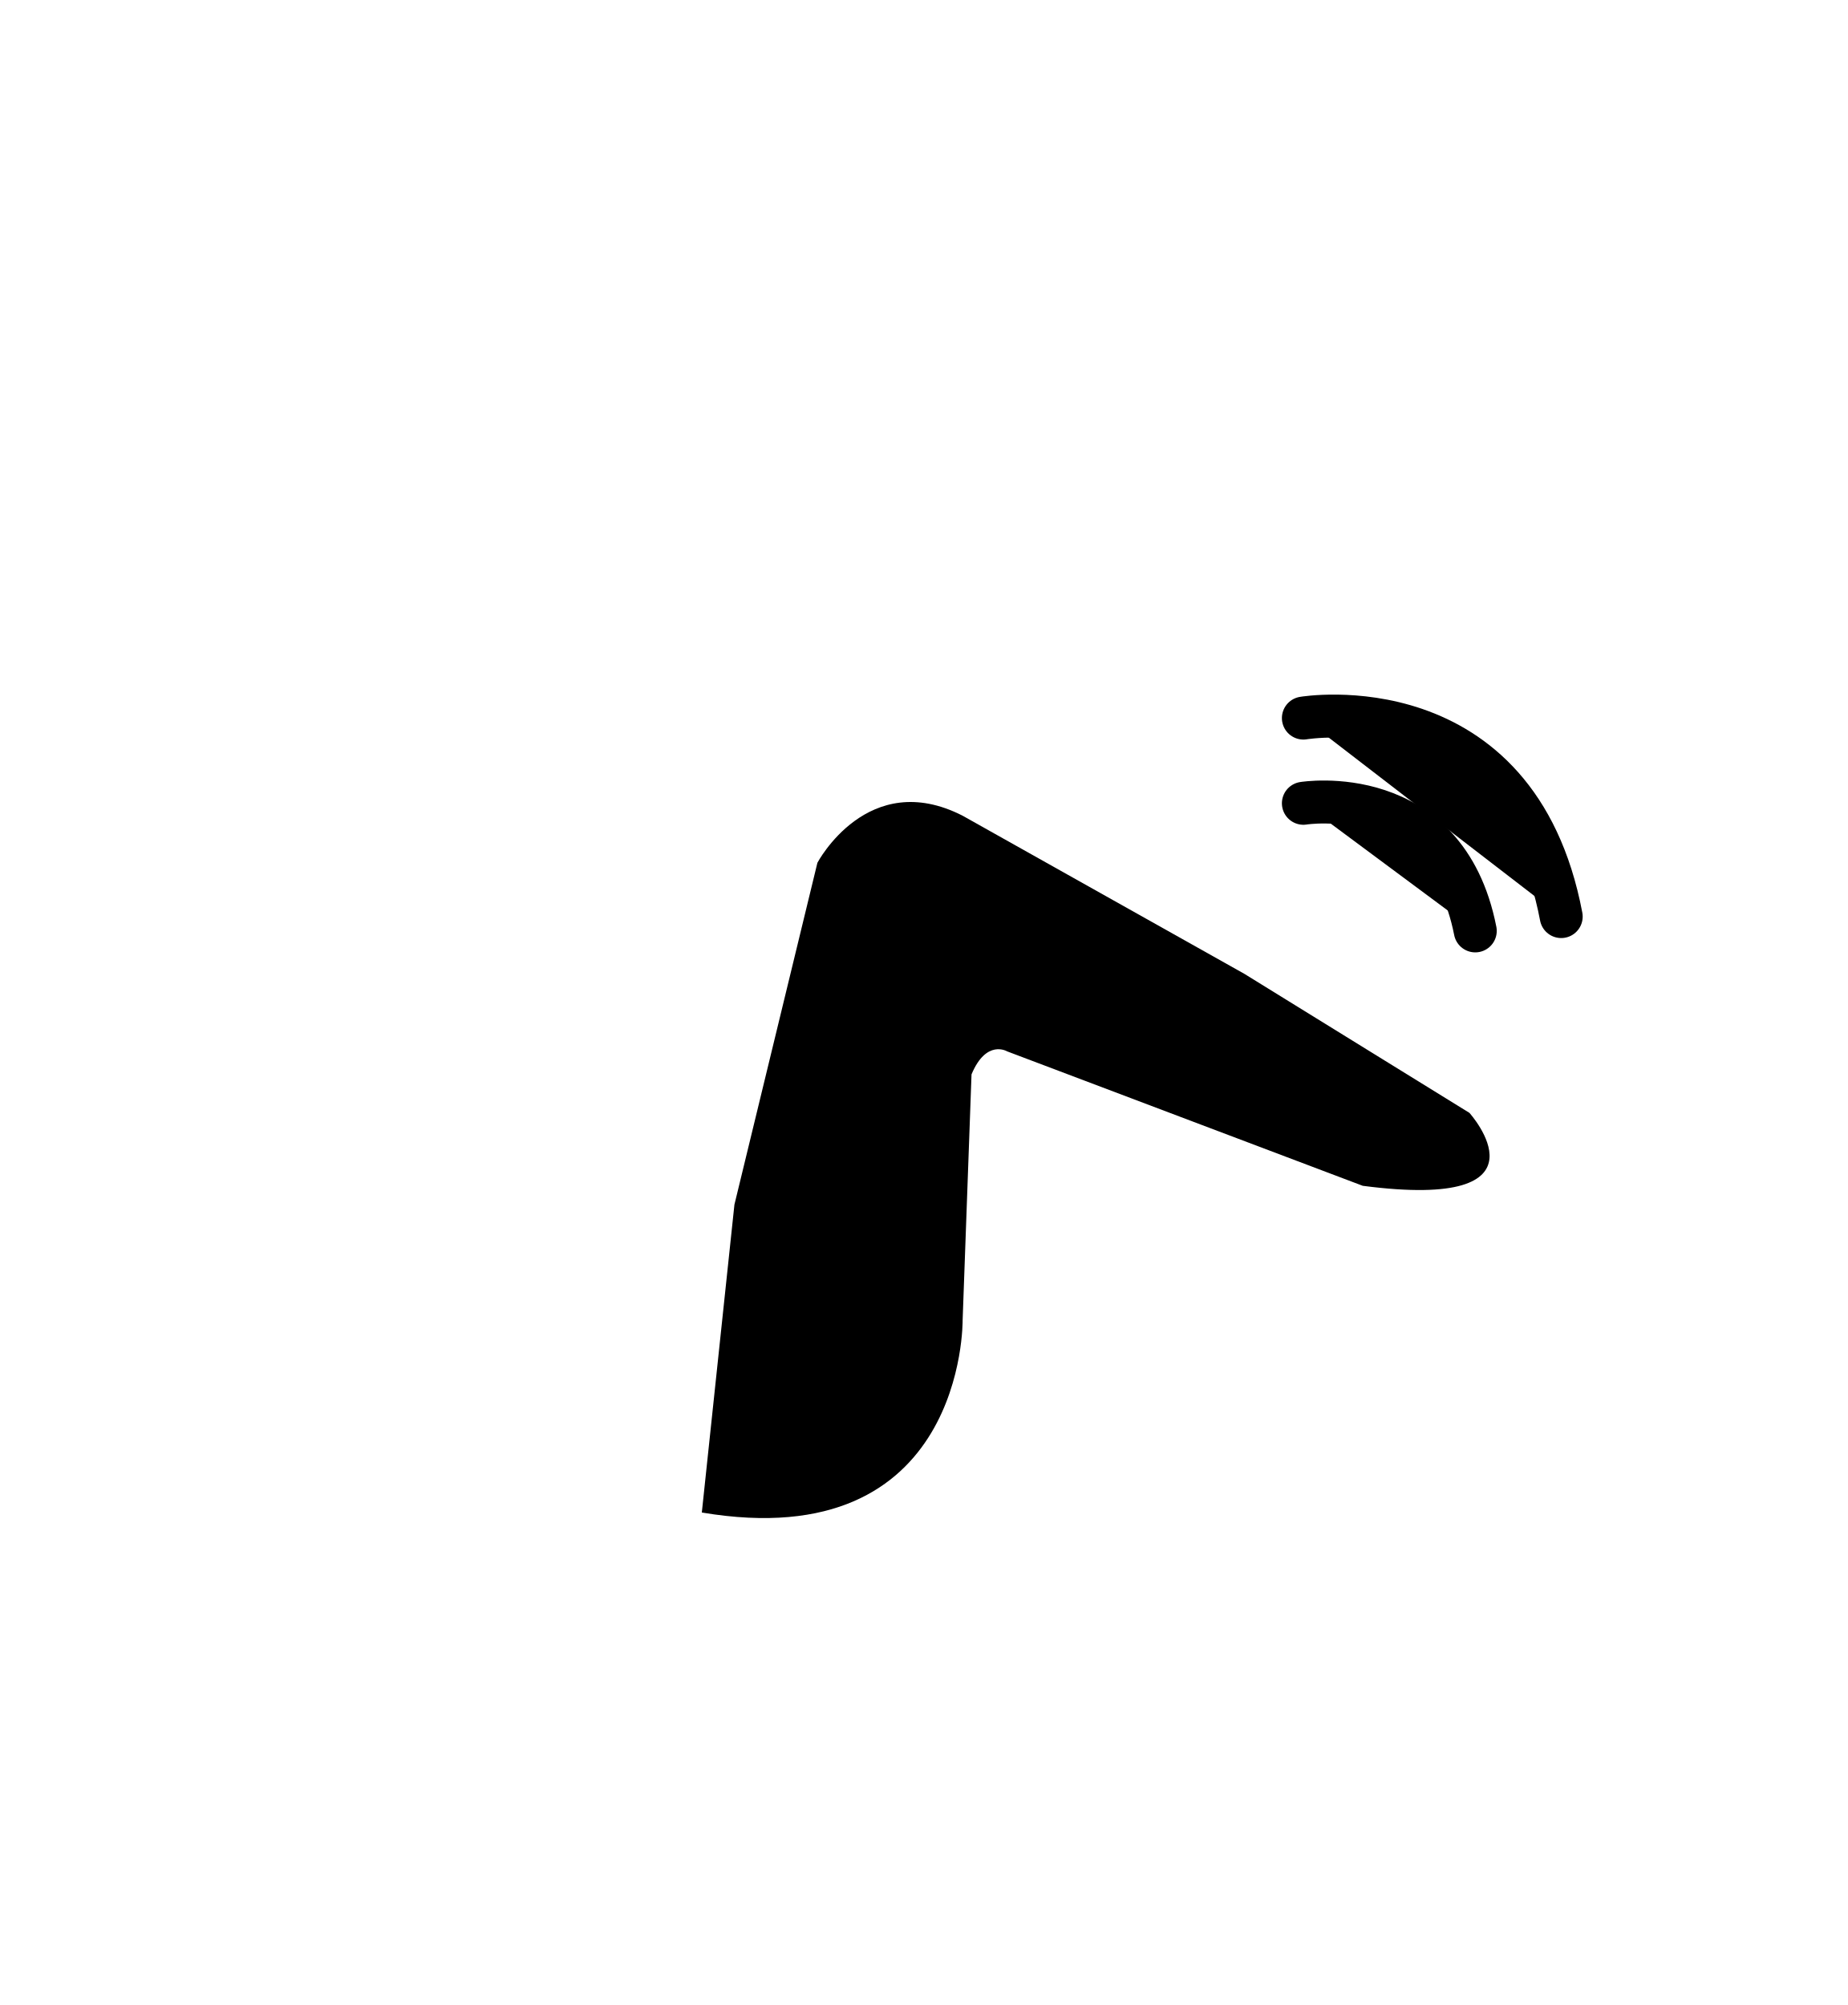
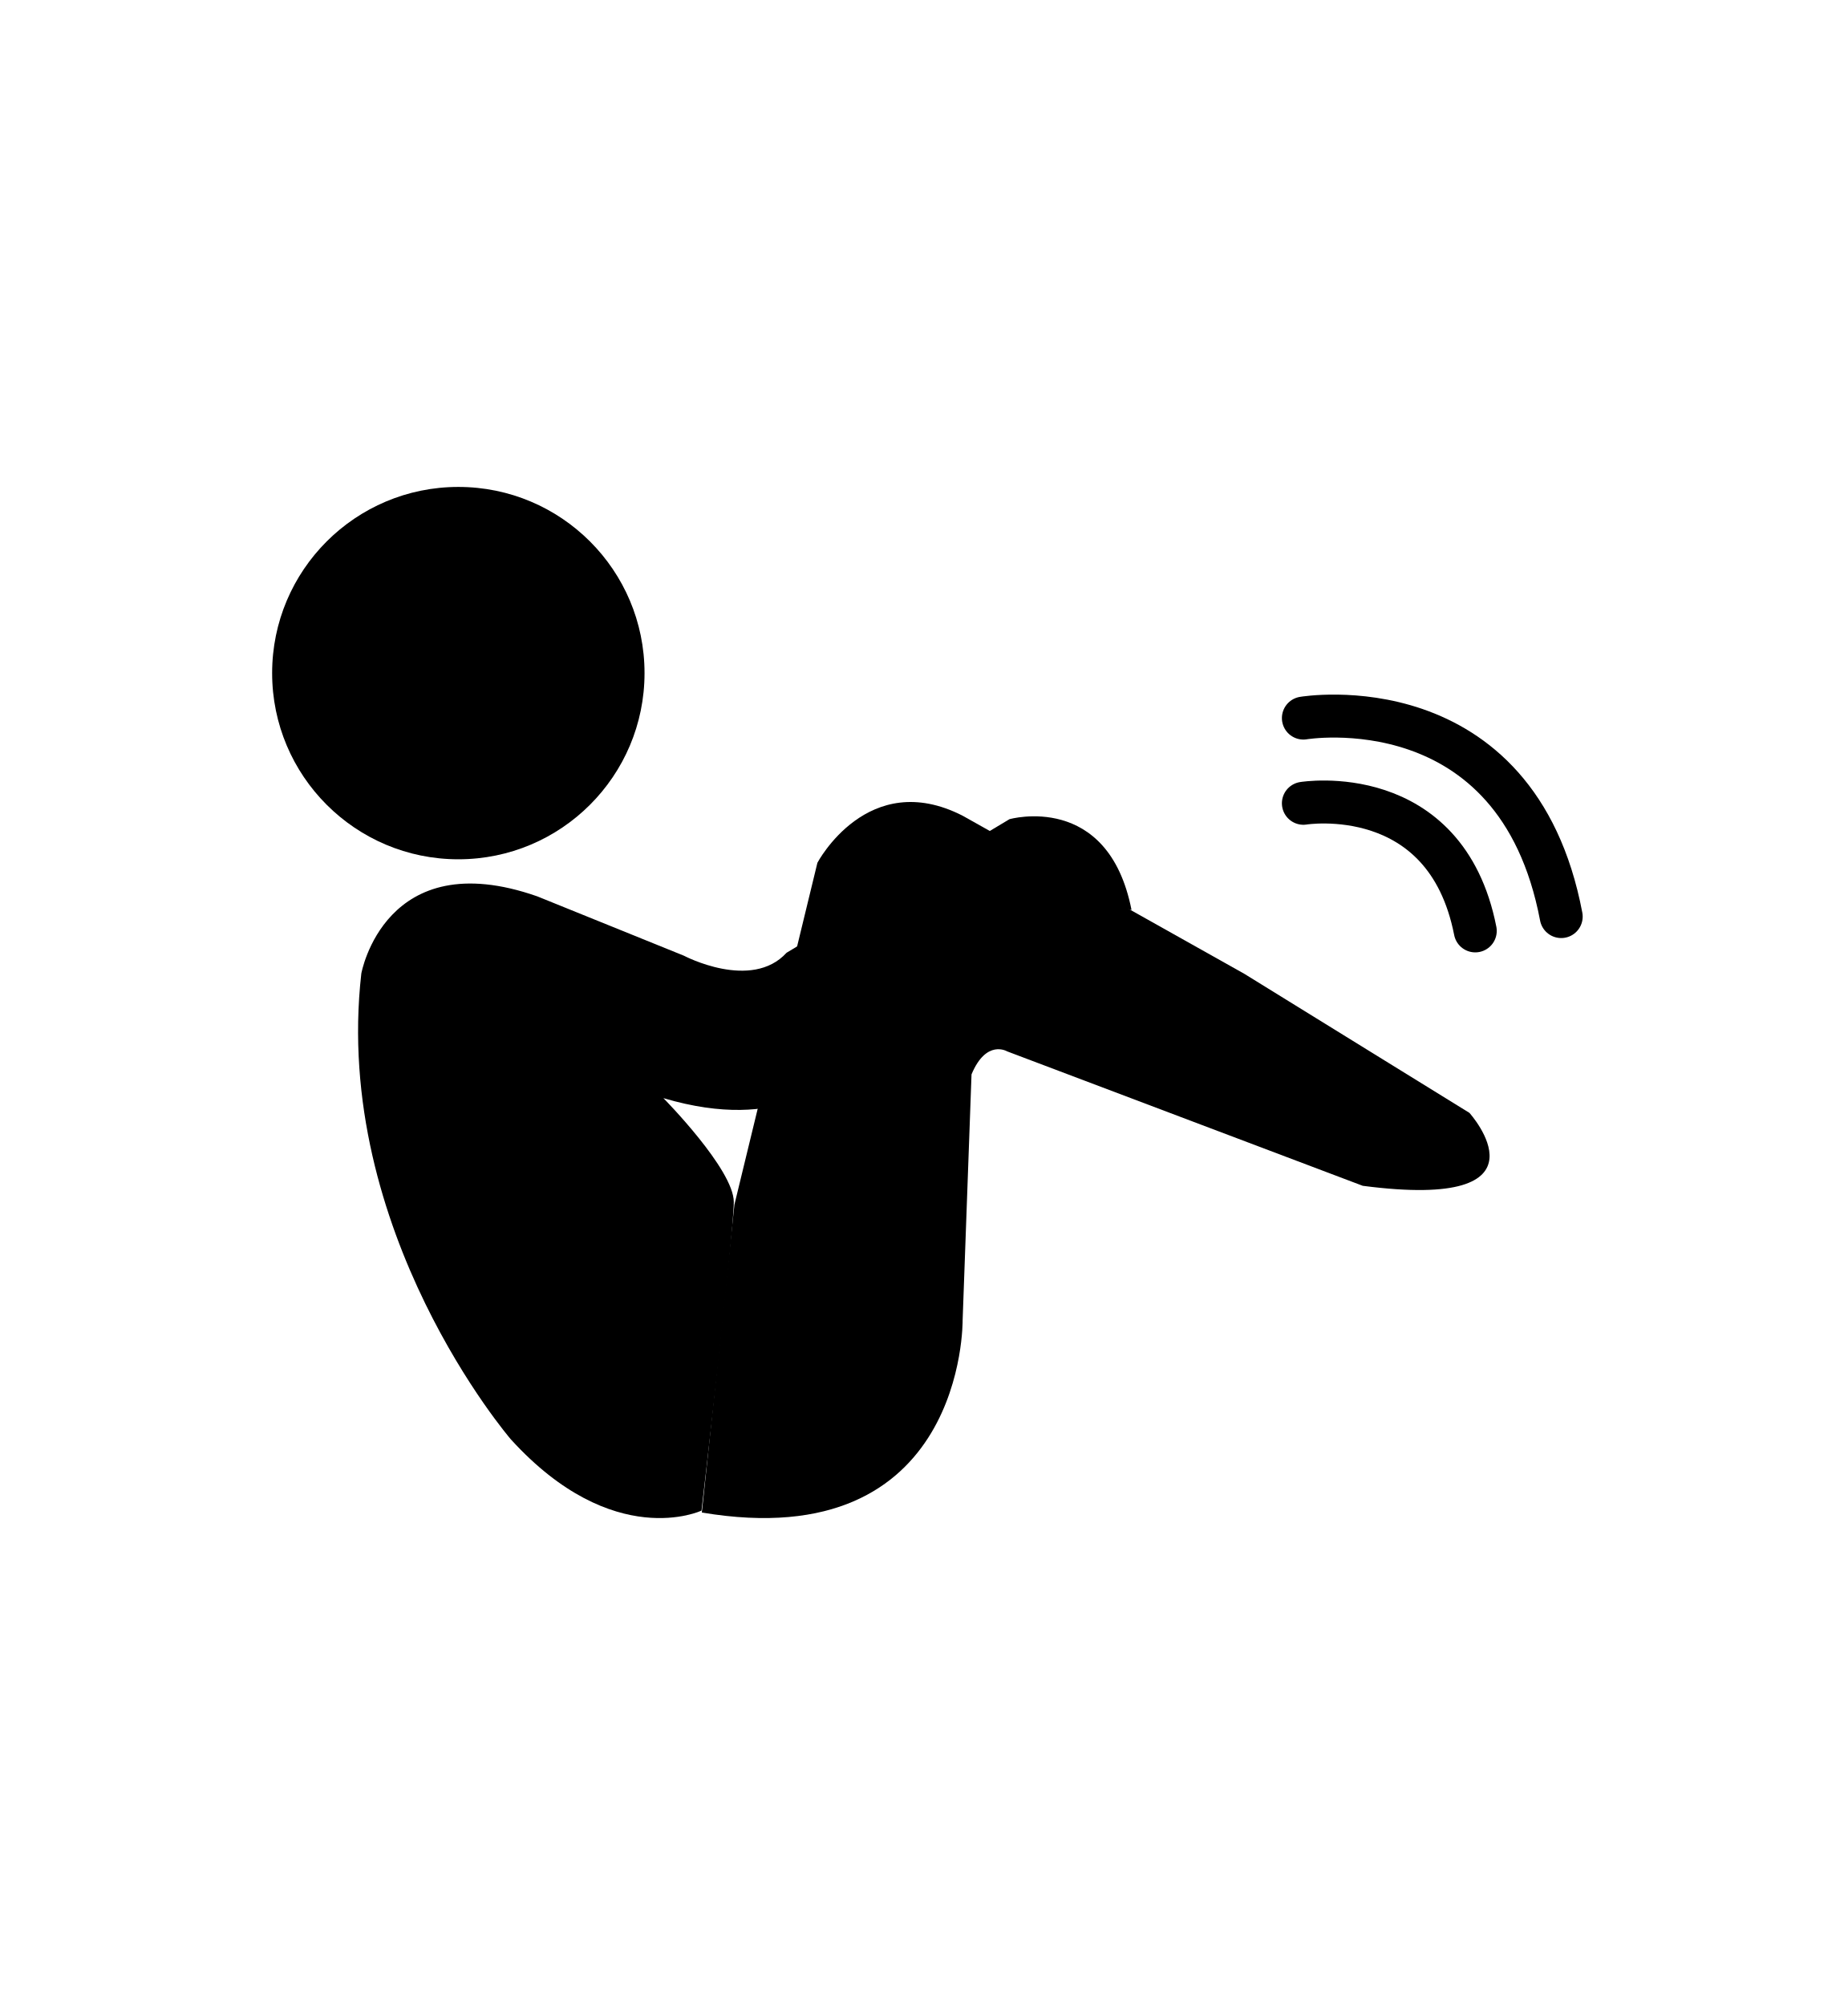
- <svg xmlns="http://www.w3.org/2000/svg" xmlns:xlink="http://www.w3.org/1999/xlink" viewBox="0 0 129 140" fill="currentColor">
-   <defs>
-     <path id="rollOver_a" d="M0 0h26v26H0z" />
-     <path id="rollOver_c" d="M0 0h54v49H0z" />
-   </defs>
+ <svg xmlns="http://www.w3.org/2000/svg" viewBox="0 0 129 140" fill="currentColor">
  <g fill-rule="evenodd">
    <g transform="translate(19 34)">
-       <mask id="rollOver_b" fill="currentColor">
-         <use xlink:href="#rollOver_a" />
-       </mask>
-       <path d="M26 13c0 7.18-5.82 13-13 13S0 20.18 0 13 5.82 0 13 0s13 5.82 13 13" mask="url(#rollOver_b)" />
+       <path d="M26 13c0 7.18-5.82 13-13 13S0 20.18 0 13 5.82 0 13 0s13 5.82 13 13" />
    </g>
    <g transform="translate(25 57)">
-       <mask id="rollOver_d" fill="currentColor">
-         <use xlink:href="#rollOver_c" />
-       </mask>
-       <path d="M.227 10.976s1.638-9.117 12.286-5.387L22.75 9.733s4.71 2.486 7.167-.207L45.48.2S52.362-1.755 54 6.532c0 0-.534.015-2.582-1.19 0 0-3.48-2.033-6.552 1.698L32.989 18.227s-3.276 3.937-11.671 1.451c0 0 4.914 4.973 4.914 7.252s-2.253 21.548-2.253 21.548-6.142 2.901-13.31-4.972c0 0-12.49-14.504-10.442-32.53" mask="url(#rollOver_d)" />
+       <path d="M.227 10.976s1.638-9.117 12.286-5.387L22.75 9.733s4.71 2.486 7.167-.207L45.48.2S52.362-1.755 54 6.532c0 0-.534.015-2.582-1.19 0 0-3.48-2.033-6.552 1.698L32.989 18.227s-3.276 3.937-11.671 1.451c0 0 4.914 4.973 4.914 7.252s-2.253 21.548-2.253 21.548-6.142 2.901-13.31-4.972c0 0-12.49-14.504-10.442-32.53" />
    </g>
    <path d="m51.276 84.114 5.794-23.87s3.517-6.67 10.139-3.286l19.657 11.033 15.726 9.715s6.208 6.878-7.448 5.093l-24.831-9.388s-1.448-.872-2.483 1.608l-.621 17.168s.207 16.526-18.209 13.425l2.276-21.498Z" />
-     <path d="M91 56.09s9.93-1.62 12 8.91M91 50.14s14.896-2.52 18 13.86" stroke="currentColor" stroke-width="3" stroke-linecap="round" />
+     <path d="M91 56.09s9.93-1.62 12 8.91M91 50.14s14.896-2.52 18 13.86" fill="none" stroke="currentColor" stroke-width="3" stroke-linecap="round" />
  </g>
</svg>
